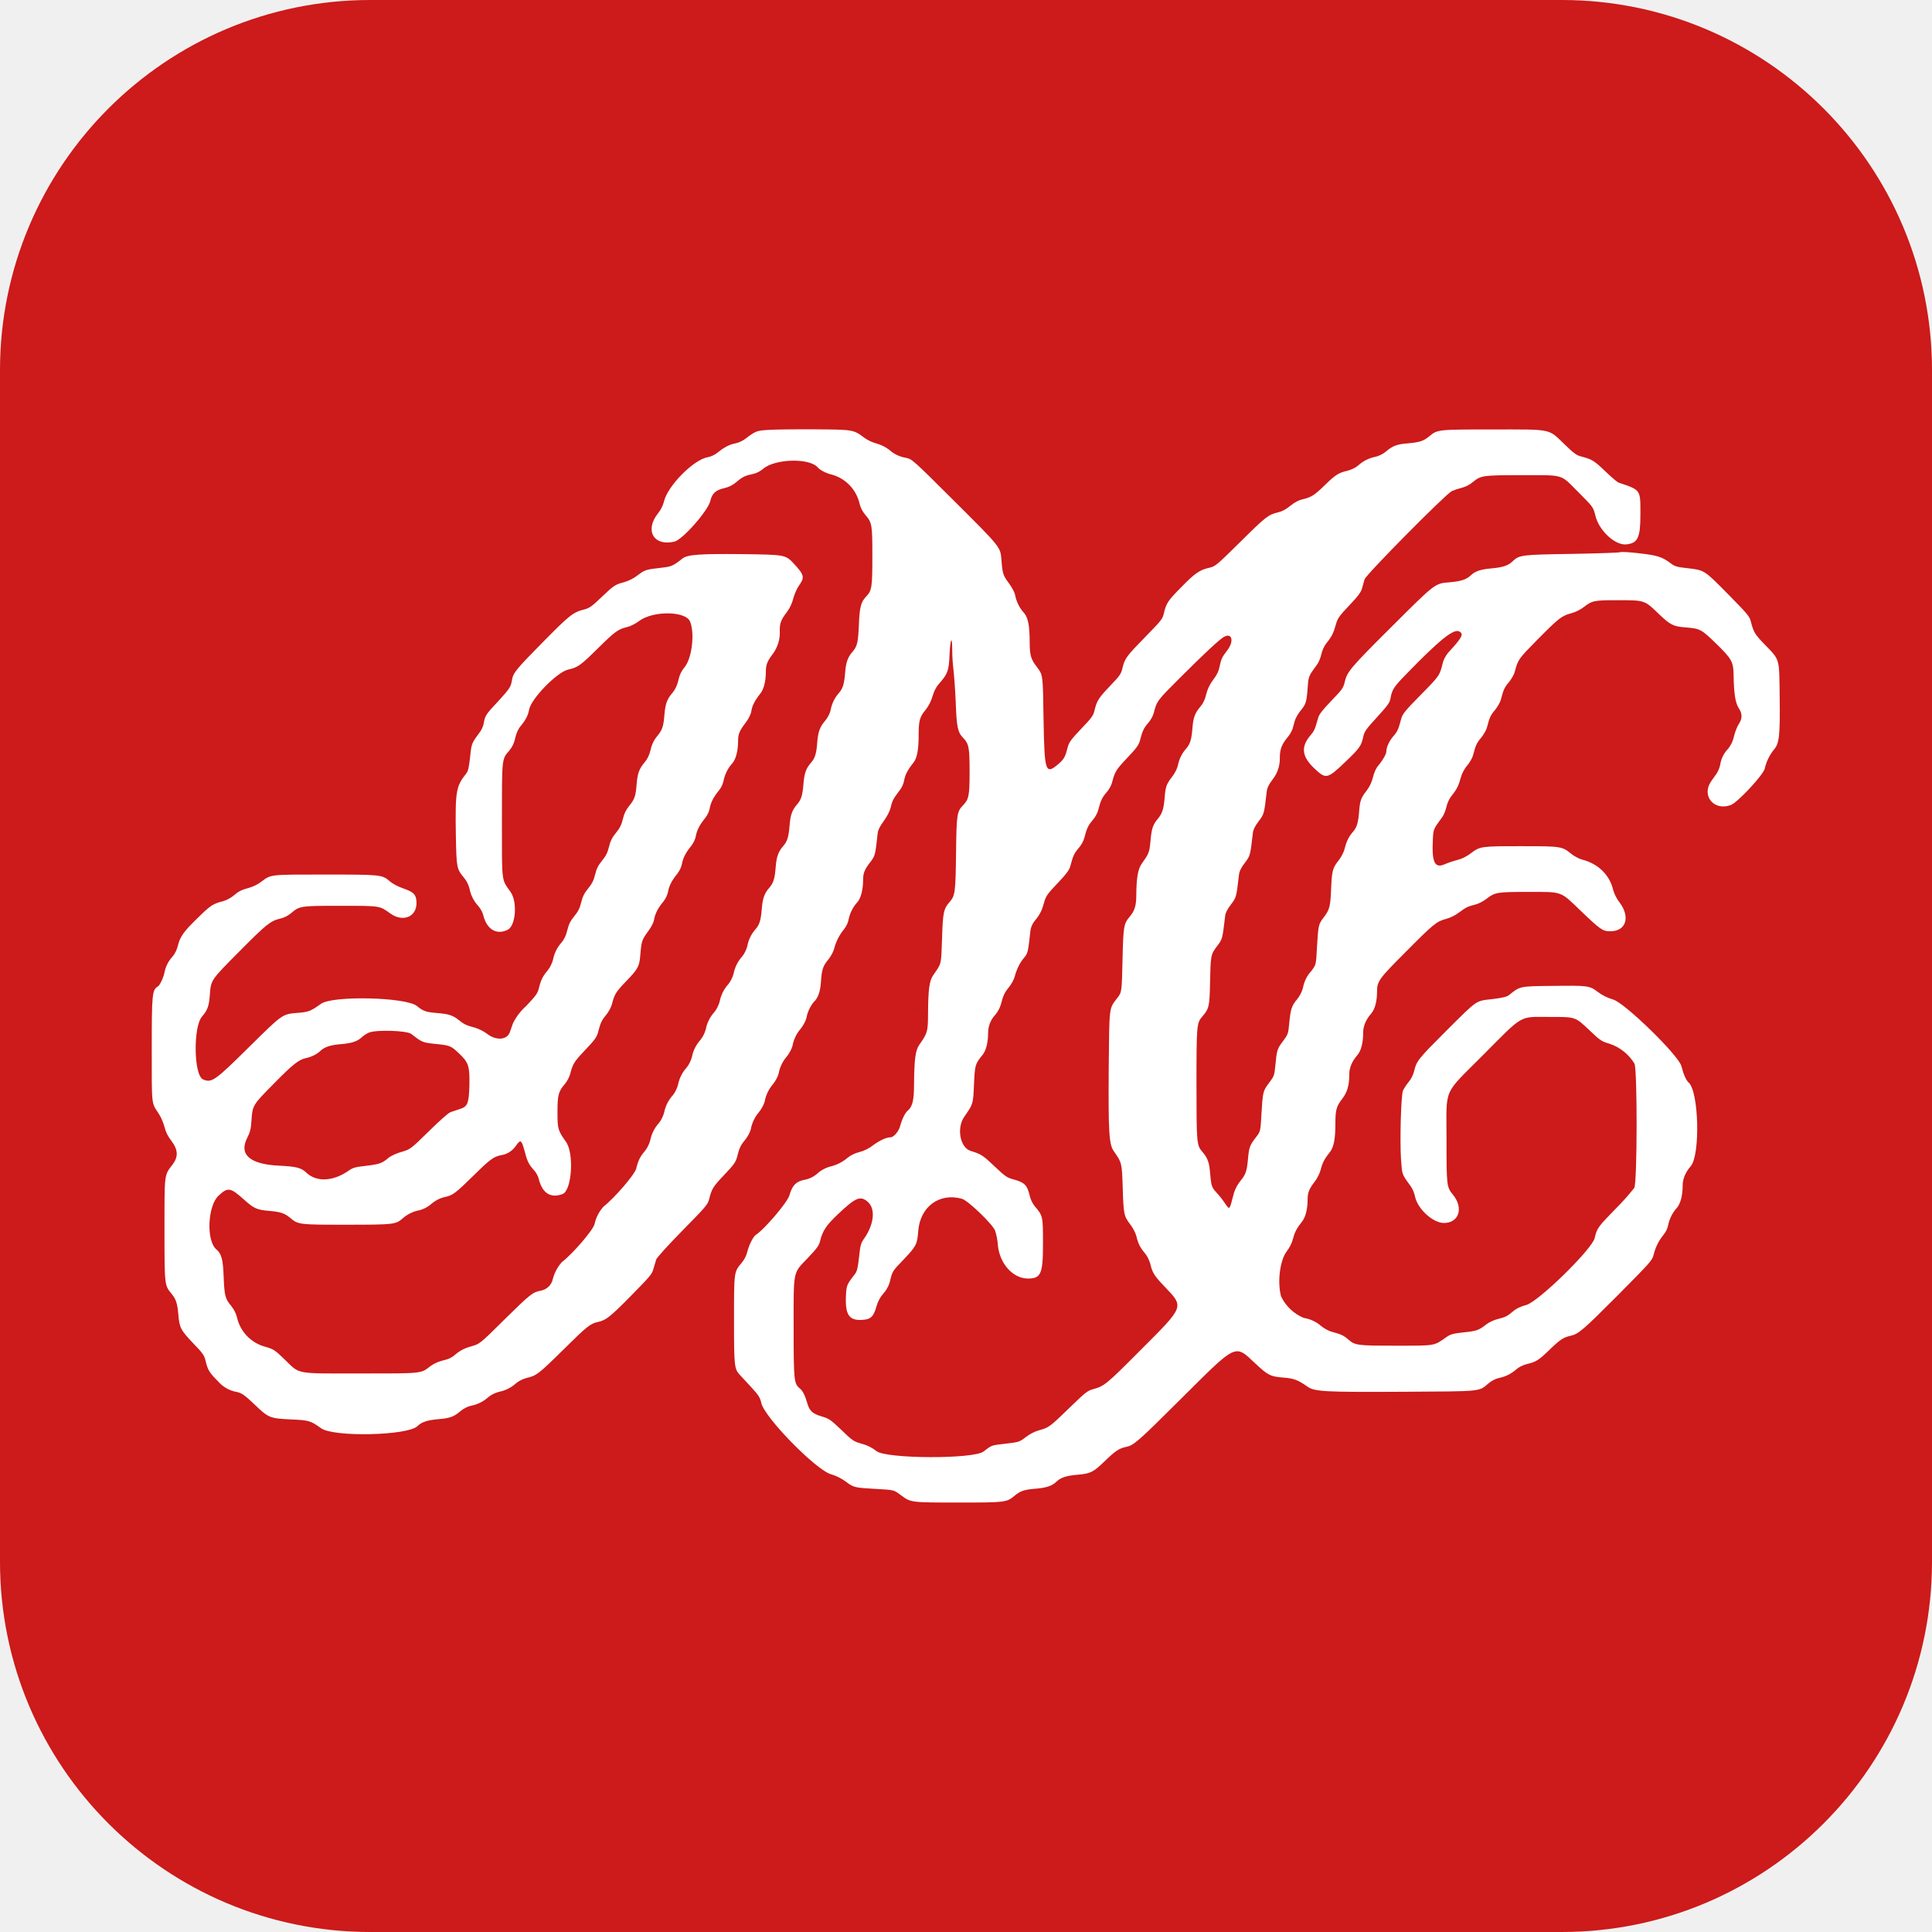
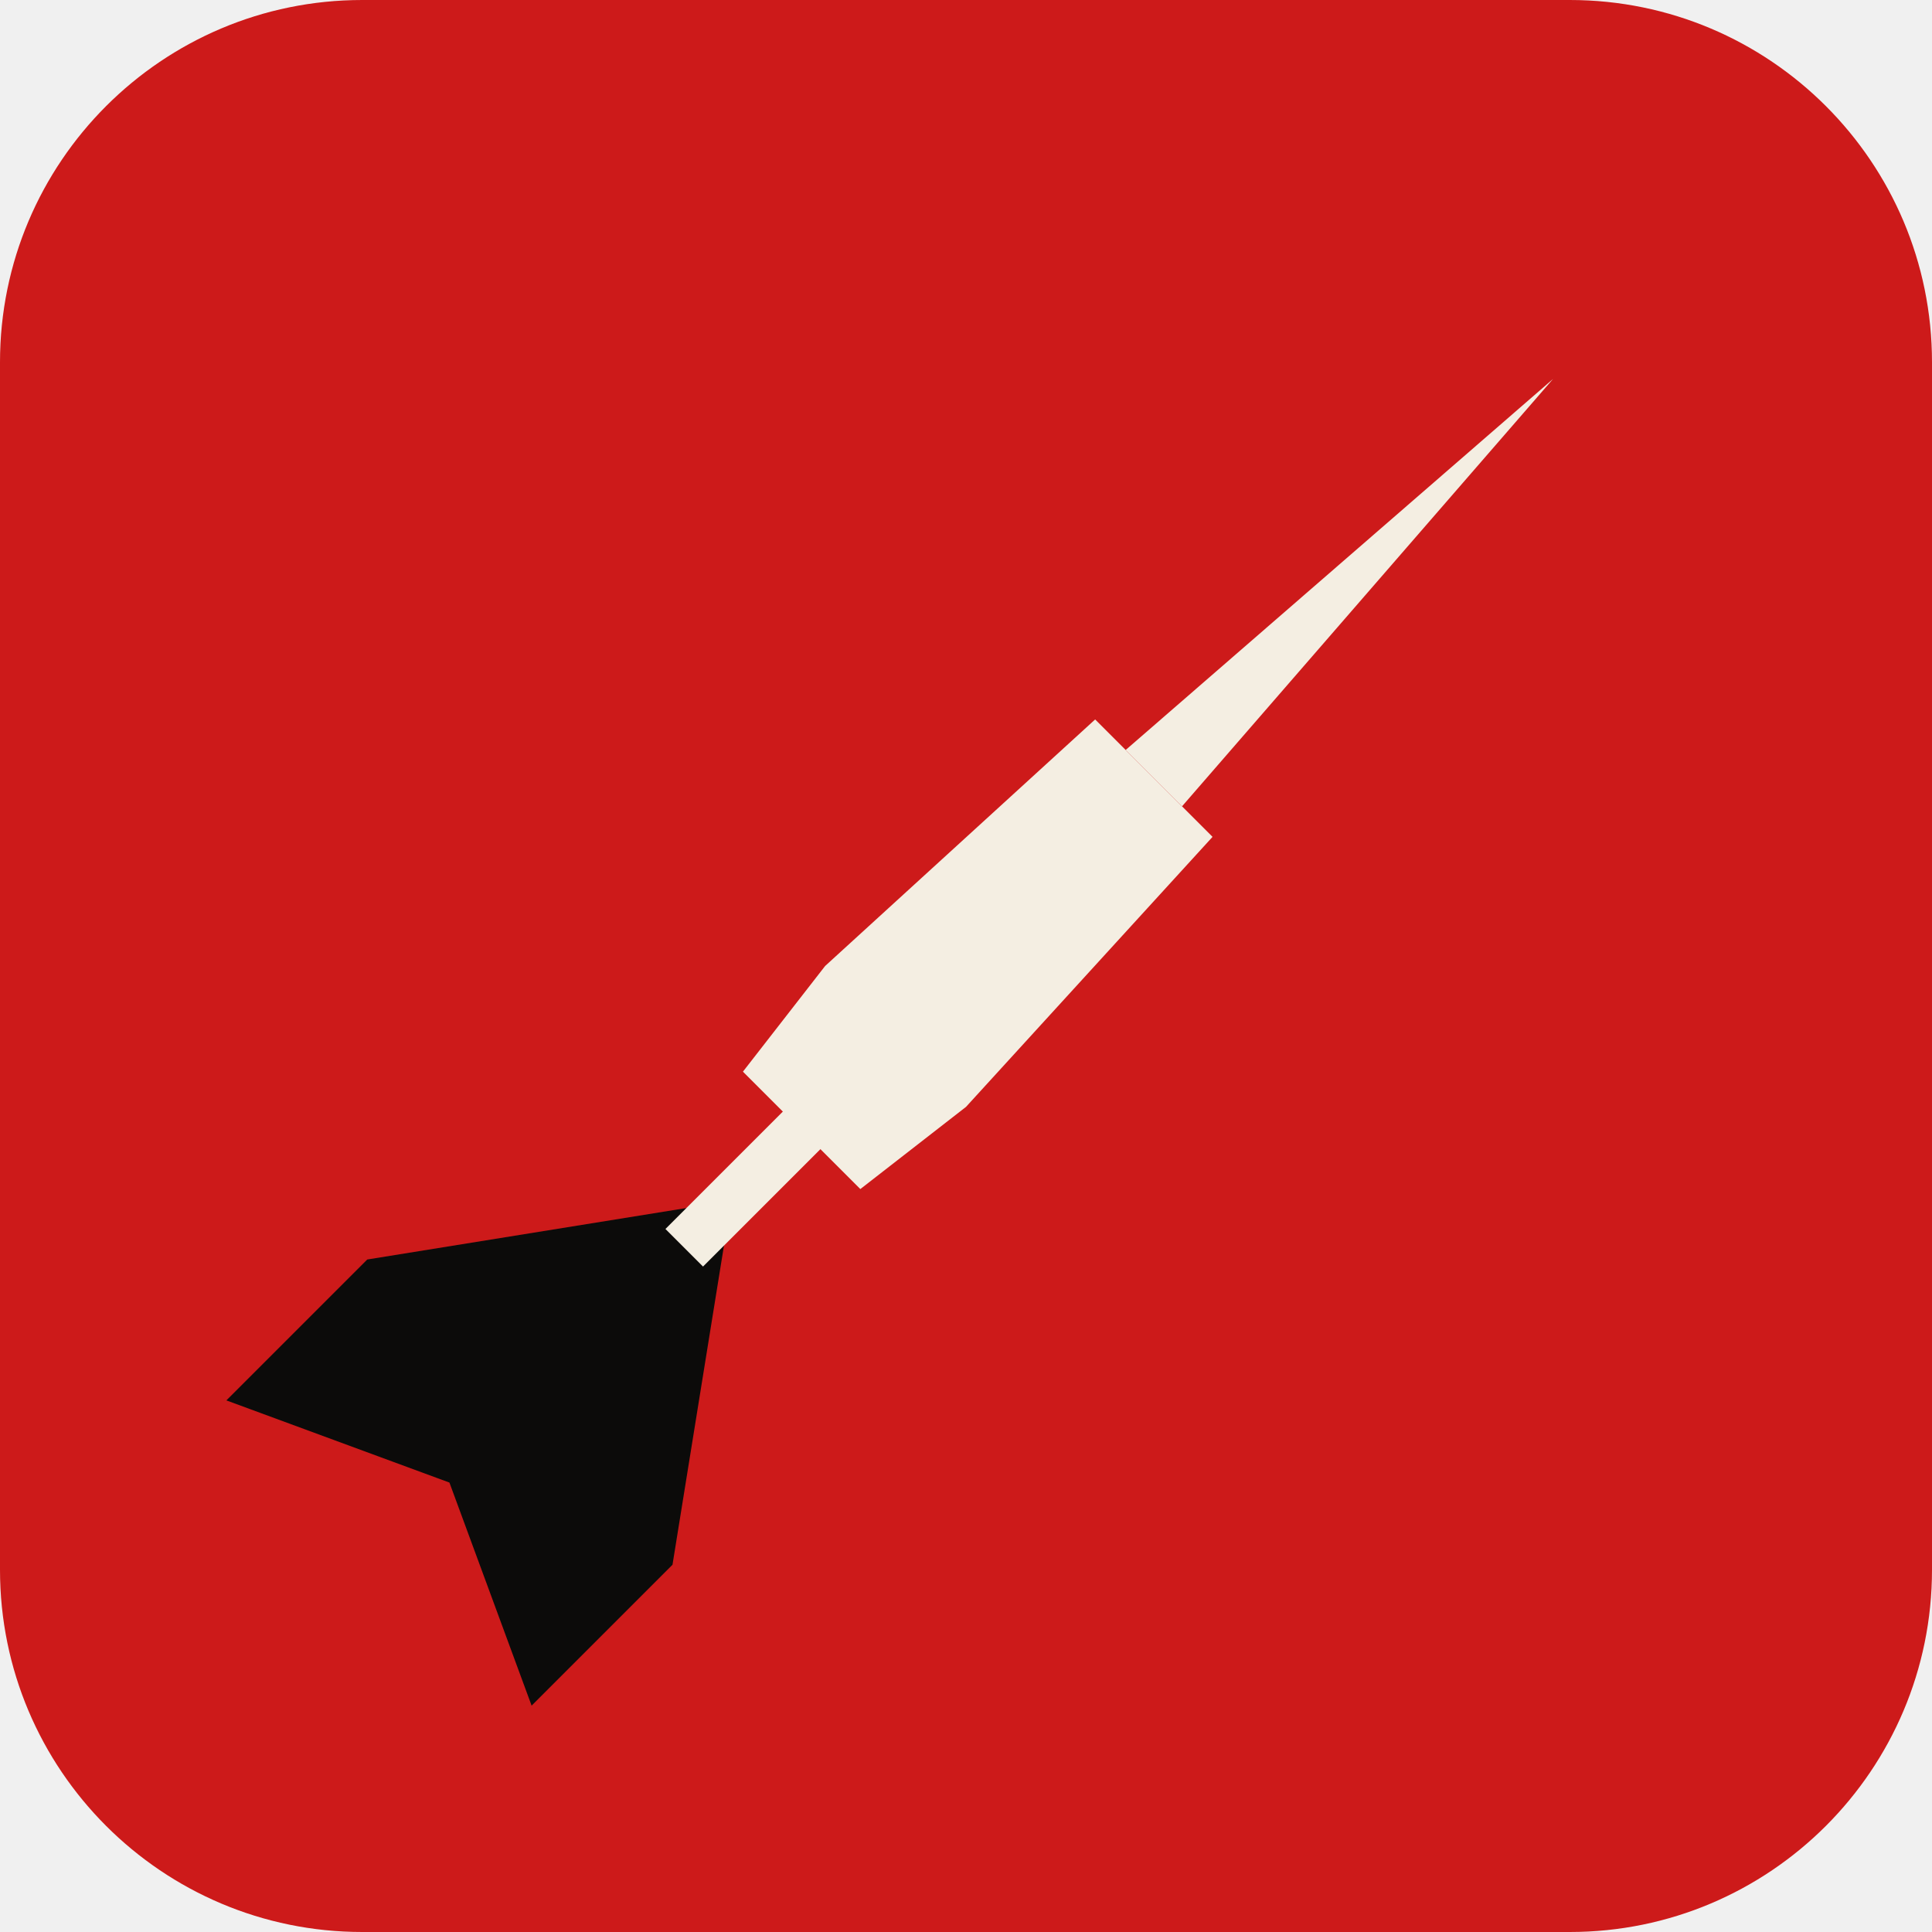
- <svg xmlns="http://www.w3.org/2000/svg" viewBox="0 0 1200 1200">
-   <rect width="1200" height="1200" rx="230" fill="#cd1a1a" />
-   <g transform="translate(-310.9 138.4) scale(0.719)">
-     <path fill="#fff" fill-rule="evenodd" d="M1096 178.9c-10 .6-10.9 1-19.6 7.6a23 23 0 0 1-8.6 4c-5 .9-9.6 3.2-15.5 8-2.5 2-6 3.6-8.5 4-12.2 2-34.7 24.8-37.8 38.2a27 27 0 0 1-5.2 10.3c-11.7 14.8-3.7 28.6 14.2 24.4 7-1.6 29-26.6 31-35.1 1.5-6.5 4.7-9.5 12.1-11.1a24 24 0 0 0 10.5-5.3c5.3-4.5 7.4-5.5 14.5-7 2.9-.6 6.3-2.4 8.7-4.5 10.3-8.7 40.2-9.4 47.1-1 1.9 2.2 7.6 5.2 12.1 6.1a34 34 0 0 1 24 25.2c.7 3.2 2.5 6.6 4.6 9.2 6.2 7.2 6.4 8.4 6.4 36.1 0 27-.4 29.7-5.5 35-4.3 4.5-5.6 9.3-6.1 23.8-.7 15.6-1.4 19-5.5 23.7s-5.7 9-6.4 18c-.8 10-2 13.9-5.5 17.8a30 30 0 0 0-7 14.4c-.7 3.2-2.5 6.7-4.6 9.2-4.7 5.5-6.2 9.4-7 18.7-.7 10-1.9 13.8-5.5 17.9-4.1 4.7-5.7 9-6.4 18-.8 10.2-2 13.9-5.6 18-4.1 4.7-5.7 9-6.4 18-.8 10.2-2 13.9-5.6 18-4.1 4.7-5.7 9-6.4 18-.8 10.2-2 13.9-5.6 18-4.1 4.7-5.7 9-6.4 18-.8 10-2 13.9-5.5 17.8a30 30 0 0 0-7 14.4c-.7 3-2.5 6.7-4.4 9a31 31 0 0 0-7.5 15c-.8 3-2.6 6.7-4.5 9a31 31 0 0 0-7.5 15c-.8 3-2.6 6.7-4.5 9a31 31 0 0 0-7.5 15c-.8 3-2.6 6.7-4.5 9a31 31 0 0 0-7.5 15c-.8 3-2.6 6.7-4.5 9a31 31 0 0 0-7.5 15c-.8 3-2.6 6.7-4.5 9a31 31 0 0 0-7.5 15c-.8 3-2.6 6.7-4.5 9a31 31 0 0 0-7.5 15c-.8 3-2.6 6.7-4.5 9-4.2 4.9-6 8.5-7.6 15.3-1.2 5.1-19 25.7-28.2 32.8A33 33 0 0 0 946 865c-1.2 5.1-18.9 25.7-28.2 32.8a35 35 0 0 0-7.8 14.5 13 13 0 0 1-10.6 10.2c-6.7 1.2-9.4 3.4-30 23.7-23.6 23.3-22 22-31 24.7a32 32 0 0 0-11 5.4c-5 4.3-6.7 5.1-13.2 6.7a30 30 0 0 0-10 4.7c-8.4 6.5-6.4 6.3-60.2 6.3-57.3 0-52.2 1-65.6-12-8.7-8.4-9.6-9-17-11.1a34 34 0 0 1-24.3-25.5c-.8-3.2-2.6-6.8-5-9.8-5.2-6.2-5.8-8.6-6.5-25.3-.5-14.7-1.9-19.8-6.2-23.4-9-7.4-7.7-37.8 1.9-46.6 8-7.4 10.2-7 21.9 3.5 8.6 7.7 11 8.8 21.3 9.7s13.6 2 18.5 6c7 6 7.8 6 49 6 40.6 0 42.3-.2 48.3-5.5a30 30 0 0 1 14.4-7c3-.7 6.7-2.5 9-4.4 4.6-4 8.6-6.1 13.3-7.1 6.4-1.3 9.4-3.6 24-18s17.7-16.7 24-18a19 19 0 0 0 13.1-8.2c4-5.7 4.8-5.3 7.4 4.3 2.4 9.2 3.6 11.6 8 16.6 2 2 3.9 5.6 4.4 8 3 12.1 10.3 16.7 20.5 12.8 8-3 10.1-35 3-45s-7.4-11.3-7.4-25.7c0-14.9.8-17.9 6.4-24.4a26 26 0 0 0 4.6-8.7c2.2-8.7 3.4-10.6 13-20.7 8-8.4 9.9-11 11-15 2-8 3-10.4 7-15.2 2.1-2.5 4.3-6.6 5-9.2 2.2-8.7 3.4-10.6 12-19.6 10.5-10.8 11.7-13 12.5-22.5 1-12.4 1.4-13.5 6.4-20.4q4.9-6.6 5.6-10.9c.9-5 3.2-9.6 8-15.4 2-2.5 3.6-6 4-8.5.9-5 3.2-9.6 8-15.5 2-2.5 3.6-6 4-8.5.9-5 3.2-9.6 8-15.5 2-2.5 3.6-6 4-8.5.9-5 3.2-9.6 8-15.5 2-2.5 3.6-6 4-8.5.9-5 3.2-9.6 8-15.5a19 19 0 0 0 4-8.6 32 32 0 0 1 7.7-15c3-3.6 4.8-10.8 4.8-18.8 0-6.2 1.1-9 6.5-16q4.4-6 5-10.3c.7-4.5 3-9 7.7-14.9 3-3.6 4.8-10.8 4.8-18.8 0-6.1 1.2-9.2 6-15.5a31 31 0 0 0 6-20.5c0-6 1.2-9.2 6-15.4a34 34 0 0 0 5.7-12c1-3.9 3.3-9 5.1-11.4 4.8-6.7 4.3-9-4-18-7.8-8.5-7.6-8.4-45.3-8.9-36-.4-47.2.4-51.4 3.7-8.5 6.7-9.7 7.1-18.7 8.1-13 1.5-13.9 1.7-20.3 6.6a36 36 0 0 1-11.4 5.8c-7.8 2-9 2.8-19.7 13-8 7.7-10.4 9.4-14.5 10.5-10 2.4-12.9 4.8-36.4 28.6-23.6 24-25.4 26.2-26.5 33-1 5.6-2 7-12 18-10.3 10.9-11.2 12.3-12.2 18.3-.3 2.3-1.7 5.7-3 7.5-7.8 10.7-7.6 10-8.9 22.3-1 9-1.7 12.2-3.4 14.2-8.8 11-9.5 15.3-8.9 53.2.5 28 .7 29.2 7 36.7 2.3 2.7 4 6.2 4.8 9.5a30 30 0 0 0 7.6 15c1.8 2 3.8 5.6 4.3 8 3 12.2 11.5 17.3 21.1 12.5 7-3.5 8.5-24 2.5-32.6-8-11.5-7.5-6.6-7.5-61.8 0-54.4-.2-52.8 6.4-60.4a24 24 0 0 0 5.1-10.9q1.6-6.8 5-10.7c4-4.8 6.1-8.8 7-13.8 1.7-9.4 24-32.2 33.5-34.5 8.7-2 10.7-3.4 26-18.5 15.1-14.9 17.3-16.4 25.5-18.4 2.9-.7 7.2-3 10-5.1 11.8-9 40.2-8.8 44 .4 4.3 10.2 1.6 32.2-4.9 39.7a24 24 0 0 0-5.1 10.9c-1.2 4.8-2.7 8-5.1 10.9-4.7 5.5-6.2 9.4-7 18.7-.8 10.5-1.8 13.5-6.4 19a26 26 0 0 0-5.5 11.5c-1.2 4.7-2.7 8-5.1 10.8-4.7 5.5-6.2 9.4-7 18.7-.8 10.5-1.8 13.5-6.4 19a26 26 0 0 0-5.5 11.4c-1.2 5-2.7 8-6 12s-4.8 7-6 12-2.7 8-6 12-4.8 7-6 12-2.7 8-6 12-4.8 7-6 12-2.7 8-6 12-4.8 7-6 12c-1.1 4.7-2.7 8-5 10.7a31 31 0 0 0-7.4 15c-.8 3-2.6 6.7-4.5 9-4.2 4.9-6 8.5-7.6 15.2-1.1 4.7-2.4 6.5-11 15.6a49 49 0 0 0-11.5 15.1l-2.7 7.7c-2.5 6.7-11.8 7.3-19.6 1.3-2.5-2-7.1-4.3-10.2-5.2-7.8-2.1-9.7-3-14.4-6.8-5-4-8.7-5.2-19-6-9.3-.8-11.6-1.6-17-6-9.3-7.7-72.5-9.2-82.8-2-9.3 6.6-10.7 7.1-20.2 7.9-13.2 1-13.2 1-40.7 28.2-31 30.7-33.7 32.6-41.2 29.2-7.9-3.6-8.5-45.3-.8-54.2 4.6-5.2 6-9 6.7-17.8 1-14 .5-13.2 25.3-38.2C662.4 606 666 603 674.7 601c3.2-.7 6.6-2.5 9.1-4.6 7.5-6.3 7.9-6.4 42.7-6.4 34.7 0 33.7-.1 42.9 6.5 10.8 7.9 22.8 3.3 22.8-8.8 0-7.1-2.2-9.6-11.4-12.7-4.6-1.6-9.2-4-11.8-6.3-6.5-5.6-7.7-5.7-55.6-5.7-48 0-46.8-.2-55 6a33 33 0 0 1-10.6 5.4c-6.8 1.8-9.2 3-14 7.1-2.2 1.8-6 3.8-8.6 4.5-9 2.3-10.8 3.5-22 14.5-12.3 11.9-15.3 16.2-17.2 24.2-.7 3-2.4 6.6-4.4 9a28 28 0 0 0-7.1 13.8c-.8 4.3-3.9 11-5.5 12-5.2 3.2-5.5 6-5.5 54.5 0 49.5-.4 45.8 6 55.5a44 44 0 0 1 5 11.5q1.6 6.5 5.8 11.8c6 7.9 6.3 13.9 1.2 20.7-7.3 9.5-7 7.1-7 56 0 48.2 0 48.3 6 55.5 4 4.9 5.1 8.2 6 18.4.9 11 2 13.2 12.8 24.5 8.3 8.6 9.6 10.4 10.7 15.2 1.8 7.8 3.4 10.4 10.5 17.4a28 28 0 0 0 17 9.6c4 1 6.5 2.8 14.7 10.6 12.2 11.7 13.2 12.1 31.4 13 15.6.7 17 1 26.3 7.7 11 7.7 74.6 6.3 83.1-1.9 3.7-3.6 8.6-5.2 18-6 9.9-.8 13.6-2.1 19.1-6.9 2.5-2.1 6-4 9.2-4.7a31 31 0 0 0 15-7.5c2.3-2 6-3.7 9-4.5a31 31 0 0 0 15-7.5c2.3-2 6-3.7 9-4.5 8.6-2 10.4-3.4 31.7-24.4 20.5-20.3 23.4-22.6 30-24 6.8-1.4 10.7-4.5 28.6-22.7 16.4-16.7 18.2-18.7 19.3-23.3l2.4-8c.6-1.7 10.7-12.8 22.7-25 19.9-20.2 21.8-22.4 23-27 2.2-9 3.3-10.8 13-21 8-8.4 9.9-11 11-15 2-8 3-10.4 7-15.2 2.1-2.5 4.3-6.6 5-9.2a31 31 0 0 1 7-14.8c2.1-2.5 4.3-6.6 5-9.2a31 31 0 0 1 7-14.8c2.1-2.5 4.3-6.6 5-9.2a31 31 0 0 1 7-14.8c2.1-2.5 4.3-6.6 5-9.2a31 31 0 0 1 7-14.8c2.1-2.5 4.3-6.6 5-9.2a31 31 0 0 1 6.2-13.8q5.6-4.9 6.4-17.6c.7-10.7 1.7-13.7 6.4-19.3 2.1-2.6 4.3-6.7 5-9.3a43 43 0 0 1 8.5-16.8c2.1-2.7 3.6-5.9 4-8.6a32 32 0 0 1 7.7-15c3-3.6 4.8-10.8 4.8-18.8 0-6.1 1.2-9.2 6.2-15.6 4.2-5.5 4.3-5.8 6.4-25 .4-3 1.9-6 5.3-10.6q4.6-6.5 6-11.8c1.2-5.5 2.2-7.4 7.8-14.8a20 20 0 0 0 3.8-8.5c.7-4.5 3-9 7.8-15 3.3-4 4.7-11.1 4.7-24.6 0-12 1-15.3 6-21.3q4-5 6-11.8c1.6-5.1 3.3-8.3 6.7-12 6.4-7.4 7.5-10.5 8-24.2.7-14.1 2.3-16.6 2.3-3.5 0 5.1.5 12.4 1 16.3s1.5 16.5 2 28c.8 22.4 1.7 26.5 6.5 31.5 4.9 5 5.5 8.5 5.5 29s-.6 24-5.5 29c-5.5 5.7-5.8 8-6.2 41.5-.4 33.3-.8 36.7-5.3 41.9-5.5 6.2-6.1 9.2-6.8 32-.8 23-.3 21-7.6 31.5-3.4 4.9-4.4 12.5-4.5 34.1-.1 14.7-.5 16-7.5 26-3.4 4.8-4.4 12.4-4.6 34.5 0 13.6-1.4 19.1-5.4 22.4-2.3 1.9-5 7.4-6.6 13.4-1.2 4.6-5.6 9.7-8.3 9.7-3.6 0-9.2 2.6-15 6.8a32 32 0 0 1-12.1 6c-3.6.9-7.2 2.6-9.9 4.8a36 36 0 0 1-15.7 7.8 28 28 0 0 0-9.5 5 24 24 0 0 1-13.1 6.5c-6.7 1.6-9.7 5-12 13.1-1.6 6-21.6 29.5-29.1 34.3-2.2 1.4-6 9-7.3 14.5-.8 3.3-2.5 6.8-4.8 9.5-6.8 8.2-6.7 7.1-6.7 49.2 0 41 .2 42.5 5.3 48l9.9 10.7c6.1 6.7 7.3 8.5 8.4 13.4 2.8 12.4 46.9 57.5 60 61.4a42 42 0 0 1 13.2 6.6c6.7 5 7.3 5.1 26.8 6.2 14.6.8 14.6.8 20.8 5.5 8.3 6.2 8.3 6.2 50.1 6.2 40 0 41-.1 48-6 4.9-4 8.2-5.2 18.5-6 9-.8 13.8-2.4 17.5-6s8.6-5.2 18-6c11.4-1 13.7-2 23.8-11.8 9.1-8.8 12.4-11 18.2-12.2 6.8-1.4 10-4.1 47.5-41.5 49.1-48.8 46.3-47.5 64.6-30.4 10.9 10.2 12.7 11 24.3 12 9 .7 12.2 2 20.5 7.8 6.1 4.3 14.8 4.8 83.6 4.4 67.7-.4 64.3 0 72.7-7.2 2.4-2.1 6-4 9.1-4.7a31 31 0 0 0 15-7.5c2.3-2 6-3.7 9-4.5 7.9-1.8 10.5-3.4 19.7-12.4 8.9-8.6 12.1-10.8 18-12 7-1.5 11-5 40.6-34.7 28.3-28.5 30.2-30.6 31.3-35.3q2.3-9.6 8.5-17.2c2.2-2.7 3.7-5.9 4.1-8.6a32 32 0 0 1 7.7-15c3-3.7 4.8-10.7 4.8-19q0-8.7 7-16.8c8.3-9.7 7-64.3-1.8-72.2-2.3-2-4.5-7.2-6.3-14.2-2.2-9.1-48.7-54.5-58.9-57.5q-7.5-2.2-13.3-6.6c-7.3-5.5-8.4-5.6-39.7-5.2-28 .3-27.5.2-37.1 8-2 1.5-5.4 2.3-14.4 3.4-14.6 1.7-12.2 0-40.1 27.8-24 24-25.3 25.6-27.4 34.4-.8 3.3-2.5 6.8-4.8 9.5-1.9 2.3-4 5.6-4.8 7.3-1.7 4.1-2.8 42.8-1.7 59.6 1 13.5.6 12.4 8.6 23.4a26 26 0 0 1 3.6 9c2.4 10.5 15.5 22.4 24.8 22.4 13.1 0 17.3-13 7.8-24.5-5.4-6.6-5.5-7.7-5.5-47.8 0-45.8-3.6-37.4 31.8-73 35-35.2 30.7-32.7 56.3-32.7 24 0 22.7-.4 35.9 12 8.8 8.4 10 9.2 17 11.2a40 40 0 0 1 21.4 17.2c2.5 5.4 2.4 102.7-.2 107.3a200 200 0 0 1-16 17.9c-15.4 15.8-16.3 17-18.2 25.4-2.2 9.6-48.4 54.8-59 57.8q-7.5 2-11.5 5.5c-5 4.3-6.8 5.1-13.3 6.7-3 .7-7.3 2.7-9.7 4.5-6.8 5.3-8.4 5.8-19.7 7-9.2 1-11.4 1.6-14.9 4.1-11 7.7-8.9 7.4-43.6 7.4-34.1 0-35.3-.2-41.7-5.8-3.4-3-6.3-4.3-13.7-6.2-2.6-.7-6.7-2.9-9.2-5a30 30 0 0 0-15.1-7 38 38 0 0 1-19.5-18.5c-3.4-12.4-1-31.2 4.8-38.9 2.5-3.2 4.6-7.4 5.5-11 1.6-6 3.2-9 7.8-14.8 3-3.7 4.8-10.9 4.8-18.9 0-6 1.2-9.2 6-15.4 2.4-3.1 4.5-7.3 5.4-10.9 1.6-6 3.2-9 7.9-14.9 3.3-4.2 4.7-11.2 4.7-24.7 0-11.8.9-14.8 6-21.4 4.3-5.6 6-11.5 6-21q0-8.6 7-16.6c3.2-3.8 5-10.6 5-19.4q0-8.6 7-16.6c3.2-3.8 5-10.6 5-19.2s1.8-11 24.8-34c24.2-24.4 26.6-26.3 34.9-28.5a34 34 0 0 0 10.8-5.3c6.2-4.6 7.7-5.4 14-7 2.9-.6 7.2-2.8 10.1-5.1 7.3-5.6 9-5.9 36.2-5.9 29.7 0 27.2-1 45.4 16.6 17 16.2 18.7 17.4 25.3 17.4 13.6 0 17.5-12.2 8-24.9a33 33 0 0 1-5.4-10.3c-3-13.4-13-23.2-27.2-26.8-2.6-.7-6.7-2.9-9.3-5-7.6-6.3-8.7-6.5-42.6-6.5-35.2 0-36 .1-43.8 6q-6 4.5-11.8 5.9a82 82 0 0 0-11.2 3.8c-8.5 3.6-11-2-10-21.7.5-8.7.3-8.5 8.1-19.1 1.3-1.7 2.9-5.7 3.6-8.8.8-3.6 2.5-7.2 4.7-9.9 4.2-5.2 5.9-8.6 7.8-15.7 1-3.4 3-7.4 5.6-10.3 2.2-2.7 4.5-6.8 5-9 2.2-8.4 3-10.3 7-15 2.2-2.7 4.5-6.8 5-9 2.2-8.4 3-10.3 7-15 2.2-2.7 4.5-6.8 5-9 2.2-8.4 3-10.3 7-15 2.2-2.7 4.5-6.8 5-9 2.7-10.4 3.2-11 19.3-27.4 18.3-18.5 21.2-20.9 29.4-23a33 33 0 0 0 10.8-5.3c7.4-5.7 8.8-6 29.6-6 23 0 23 0 34.9 11.5 10.3 9.9 12.8 11.2 23.6 12 12.5 1 13.7 1.7 26.3 14 13.4 13 15 15.8 15.1 27 .2 15.7 1.5 24.1 4.3 28.5 3.3 5 3.4 9 .3 13.8-1.4 2-3.3 6.8-4.2 10.5a26 26 0 0 1-5.1 11 25 25 0 0 0-6.8 13.4 23 23 0 0 1-3 7.8l-5 7.1c-8.5 12.5 2.7 25.8 17.2 20.3 5.8-2.2 27.9-25.9 29.2-31.4a40 40 0 0 1 8.1-16.6c4.5-5.3 5.2-12.1 4.8-45.7-.4-33.7.3-31.2-12.7-44.7-8.8-9-9.8-10.8-12.2-20-1.1-4.6-2.9-6.6-19.3-23.3-21-21.3-20.7-21.1-35-22.8-9.6-1-11.4-1.6-15-4.3-7.3-5.5-11.3-6.8-26.9-8.6-8.1-1-15.5-1.4-16.5-1-1 .5-20 1.1-42.2 1.5-43.8.7-45.1.9-51 6.5-3.7 3.6-8.6 5.2-18 6s-14.2 2.4-18 6c-3.7 3.6-8.6 5.2-18 6-13.1 1-12.4.5-50.3 38.3-36 35.8-38.6 39-40.7 48.1-1.2 5-2.3 6.5-11.6 16.1-8 8.4-10.5 11.6-11.4 15-2.7 9.7-3.2 10.8-6.5 14.7-8.5 10-7.5 18.3 3.2 28.5 10.2 9.7 11.3 9.4 27.2-5.8 12.1-11.6 13.5-13.6 15.2-21.5 1-4.6 2.4-6.5 12-17 8.6-9.4 11-12.6 11.4-15.6 1.4-8 2.7-10.2 13.8-21.5 28.6-29.5 40.9-39.4 45.7-36.8 4 2.1 2.6 5-7.7 16.3a25 25 0 0 0-6.3 10c-3 12-2.6 11.5-19 28.2-13.3 13.5-16 16.7-17 20.5-2.7 10-3.3 11.3-7 15.6-3.5 4-6 9.5-6 13.2 0 2-3 7.4-6.5 11.5q-3.3 3.7-5 10.5a31 31 0 0 1-5.5 11.7c-5 6.4-5.8 8.7-6.5 18.2-.8 9.9-2 13.7-5.5 17.6-3.5 4.1-5.4 8-7 14.2-.6 2.9-2.8 7.2-5 10-5.5 7-6 9-6.7 24.9-.6 15.4-1.3 18-6.6 24.9-4.3 5.7-4.5 6.6-5.6 25.4-.8 15.2-.8 15.2-4.8 20.5a29 29 0 0 0-7.3 14.6q-1.3 5.2-5.1 10c-4.7 5.5-5.6 8.6-6.8 20.9-.8 8.8-1 9.4-5.4 15.3-5 6.5-5.3 7.7-6.6 21.2-.8 8.2-1 9-5.4 14.8-5.3 7-5.4 7.5-6.6 27.2-.8 14.7-.8 14.7-4.9 20-5.2 6.7-5.8 8.6-6.7 18.3-.9 10.6-1.9 13.6-6.6 19.2-2.4 3-4.5 6.9-5.5 10.3l-2.5 9.3c-.5 2-1.4 3.7-1.9 3.7s-1.9-1.7-3.2-3.7a70 70 0 0 0-7-9c-4.9-5.4-5-5.5-6.3-20.2-.7-7-2.3-10.9-6.6-15.8-4.7-5.4-4.9-7.7-4.9-58.3s.2-52.9 5-58.3c5.8-6.8 6.3-8.7 6.7-28.2.5-24.9.6-25.4 6-32.5 4.8-6.4 4.7-6.2 7-25.7.3-3 1.7-6 5-10.3 4.8-6.4 4.7-6.2 7-25.7.3-3 1.7-6 5-10.3 4.8-6.4 4.7-6.2 7-25.7.3-3 1.7-6 5-10.3 4.8-6.4 4.7-6.2 7-25.7.3-3 1.7-6 4.8-10.1a29 29 0 0 0 6.5-19.2c0-6.9 1.7-11.4 6-16.7a29 29 0 0 0 4.9-7.8l2-7.2c.6-2.3 2.8-6 4.7-8.5 4.9-5.8 5.5-7.6 6.4-19.6.8-10.8.6-10.2 8.3-20.8 1.3-1.7 2.9-5.7 3.6-8.8.8-3.6 2.5-7.2 4.7-9.9 4.2-5.2 5.9-8.6 7.9-16 1.4-5 2.8-7 11.5-16.2 7.7-8.1 10.1-11.4 11-14.7l2.2-7.8c1.1-4 69.9-73.5 75.3-76.2a53 53 0 0 1 8.3-2.8 25 25 0 0 0 10-5.1c6.8-5.6 8.5-5.9 41.3-5.9 38.3 0 33.8-1.3 49.5 14.4 13.1 13.1 13.1 13.1 15 20.5 3 12.8 16.9 25.8 26.6 24.9 10-1 12.3-5.6 12.3-25.8 0-21.8.6-21-18.9-27.6-1-.3-6.2-4.7-11.5-9.8-9.6-9.2-11.4-10.3-20.6-12.7-4.1-1-6.6-2.8-15-11-13.8-13.2-9.7-12.4-61.5-12.4-47.7 0-47.8 0-55 6-4.9 4-8.2 5.1-18.4 6-9.3.7-13.2 2.2-18.7 6.9a23 23 0 0 1-9.2 4.7 31 31 0 0 0-15 7.5c-2.3 2-6 3.7-9 4.5-7.9 1.8-10.5 3.4-19.7 12.4s-11.9 10.6-19.6 12.4q-5 1.2-10.4 5.6-5.3 4.4-10.4 5.6c-8.5 2-10.4 3.4-32.6 25.4-20.8 20.5-21.7 21.3-27 22.5-8.2 1.8-12.5 4.8-24.1 16.7-11.5 11.6-13 13.9-15 22.3-1.1 5.2-2.1 6.4-16.4 21-16 16.4-17.5 18.3-19.5 26.9-1.1 4.8-2.4 6.6-10.5 15-10.1 10.6-11.6 13-13.5 21-1.1 4.8-2.4 6.6-11.6 16.2-8.1 8.5-10.5 11.7-11.4 15.1-2.3 9-3.3 10.9-7.7 14.8-11.8 10.3-12.6 7.9-13.4-37.5-.6-40-.4-38.6-6-46.1-5-6.6-5.9-9.7-6-21.4 0-13.5-1.3-20.5-4.6-24.7a32 32 0 0 1-7.8-14.9q-.6-4.2-5.5-11c-5.1-6.9-5.5-8-6.5-20.3-.8-11-.7-10.9-40.3-50.3-36.3-36.2-36.8-36.6-42.2-37.8a28 28 0 0 1-14.5-7 34 34 0 0 0-11-5.4 34 34 0 0 1-10-4.6c-9.8-7.4-9.7-7.4-43.5-7.6-16.8-.1-34.8.1-40 .5m393.4 179c-4.2 2.6-16.6 14.1-38.5 36-19 19-19.1 19.1-21.9 29.8-.6 2.4-2.8 6.3-5 8.7-3.7 4.4-4.7 6.6-7 15.4-.9 3.3-3.3 6.6-11 14.6-9.5 10.1-10.5 11.7-13 21.3-.6 2.4-2.8 6.3-5 8.7-3.7 4.4-4.7 6.6-7 15.3-.6 2.4-2.8 6.3-5 8.7-3.7 4.4-4.7 6.6-7 15.3-.6 2.4-2.8 6.3-5 8.7-3.7 4.4-4.7 6.6-7 15.4-.9 3.3-3.3 6.6-11 14.7-8.7 9.2-10.1 11.1-11.5 16.2-2 7.4-3.7 10.8-8 16a17 17 0 0 0-3.9 8.5c-2.1 19-2.3 19.9-5.5 23.6q-5.6 6.7-8.1 16.3c-.7 2.6-2.9 6.7-5 9.2-3.9 4.8-5 7.2-7 15a26 26 0 0 1-4.6 8.6 23 23 0 0 0-6.4 16c0 8-1.8 15.2-4.8 18.9-6.5 8-6.6 8.6-7.4 25.4-.7 17.1-.7 17-8.3 27.9-7 9.9-3.7 27 5.6 29.7 8.8 2.7 10.5 3.8 20.5 13.3 9.2 8.7 10.7 9.8 16.5 11.3 9.5 2.6 11.7 4.9 13.9 14.3a23 23 0 0 0 4.4 9c6.9 8 7 8.7 7 30.8.1 27.4-1.6 31.5-13 31.5-13 0-24.6-13-26-29.1a51 51 0 0 0-2.4-12.4c-2.6-6-23.5-26-28.6-27.4-19.7-5.5-36.3 7-37.8 28.2-.8 11.2-1.8 13-13 24.7-8.9 9.2-9.3 9.9-11 16.7a25 25 0 0 1-6 12.1q-4.3 5-6 11.1c-2.5 9-5 11.4-12.2 11.8-11.5.8-15-4.4-14.2-20.9.4-9 .7-9.6 8-19 1.5-2 2.3-5.3 3.3-14.2 1-10 1.6-12.1 4.1-15.7 8.9-12.5 10.3-26 3.6-32-6.4-5.8-10.6-4-25.8 10.4-10.3 9.8-13.3 14.3-15.5 23.1-1 4.2-2.8 6.6-11 15.2-12.7 13.3-11.9 9.5-11.9 60.4 0 45.6.3 47.7 5.4 52q3.5 2.7 6.3 12.4c2 7 4.5 9.3 12.5 11.7 6.2 1.8 7.8 2.9 15.9 10.6 11.2 10.8 11.6 11 19.4 13.2q6.5 1.8 12.1 6.2c8.7 6.7 83.7 7 92.5.3 7.4-5.7 6.6-5.3 19.4-6.8 11.2-1.3 11.7-1.5 17-5.6q5.6-4.3 12.1-6.1c8-2.2 9-3 26.9-20.4 12.7-12.3 14.5-13.7 19.5-15 9.5-2.7 11.2-4.1 40-33 39-39 38.4-37.6 21.7-55.3-9.3-9.7-10.8-12.2-12.6-19.9-.8-3-2.6-6.7-4.5-9-4.1-4.8-6-8.4-7.5-14.8-.7-2.9-3-7.2-5.1-10-5.7-7.4-6-9-6.7-31.3-.7-22.2-.7-22.2-7.7-32.2-4.2-5.9-4.8-16.4-4.4-73 .5-52.2.2-50 7.1-59 4.2-5.3 4.2-5.3 4.8-33 .7-29.5 1-31.4 6.3-37.7 4.2-5 5.6-9.5 5.6-18.5.1-14.6 1.4-22.4 4.6-27 6.3-8.9 6.7-9.8 7.6-19.1 1-11.5 2.1-14.7 6.3-19.7 4-4.9 5.1-8.2 6-18.3.7-9.5 1.5-11.8 6.5-18.2 2.2-2.8 4.4-7.1 5-10a30 30 0 0 1 7-14.2c3.5-4 4.7-7.7 5.5-17.7.7-9.3 2.2-13.2 6.9-18.7q3.5-4 5-10.6c1.2-4.7 3-8.5 6-12.5 3.2-4.1 4.8-7.5 5.6-11.6 1.4-6.6 2-7.9 6.6-13.9 6.2-8 4-15.8-3.2-11.4M751 699.6a23 23 0 0 0-6 3.9c-3.8 3.6-8.6 5.2-18 6s-14.2 2.4-18 6c-3.1 2.9-7.5 5-12 6-6.4 1.3-11.4 5.2-28.1 22.2-18.3 18.5-18.4 18.6-19.3 32.3-.4 6.8-1.2 9.7-3.6 14.4-7.4 14.5 2.2 22.9 27.5 24.1 14.8.7 19.2 1.8 23.5 6 8.8 8.4 23.4 7.7 36.9-1.9 3.4-2.4 5.7-3 14.9-4 11.4-1.4 13.8-2.2 19-6.7 1.8-1.6 6.3-3.7 10.4-5 9.1-2.7 8-1.9 25.6-19 8-8 16-15 17.7-15.6l7.4-2.5c7.5-2.2 8.5-4.6 9-20.5.3-17.2-.6-19.9-9.4-28.2-7-6.4-7-6.5-22-8-9-1-10-1.5-18.8-8.4-3.8-3-30.8-3.8-36.7-1.1" />
+ <svg xmlns="http://www.w3.org/2000/svg" viewBox="0 0 512 512" width="512" height="512" role="img" aria-label="Pilen">
+   <rect width="512" height="512" rx="96" fill="#cd1a1a" />
+   <g transform="rotate(-135 256 256)">
+     <path fill="#0c0b0a" d="M256.00 62.40L198.80 36.00L198.80 88.80L256.00 168.00L313.20 88.80L313.20 36.00Z" />
+     <rect x="248.96" y="150.40" width="14.08" height="52.80" fill="#f4eee2" />
+     <path fill="#f4eee2" d="M234.00 194.40L278.00 194.40L282.40 229.60L278.00 326.40L234.00 326.40L229.60 229.60Z" />
+     <path fill="#f4eee2" d="M245.44 326.40L266.56 326.40L256.00 476.00Z" />
  </g>
</svg>
